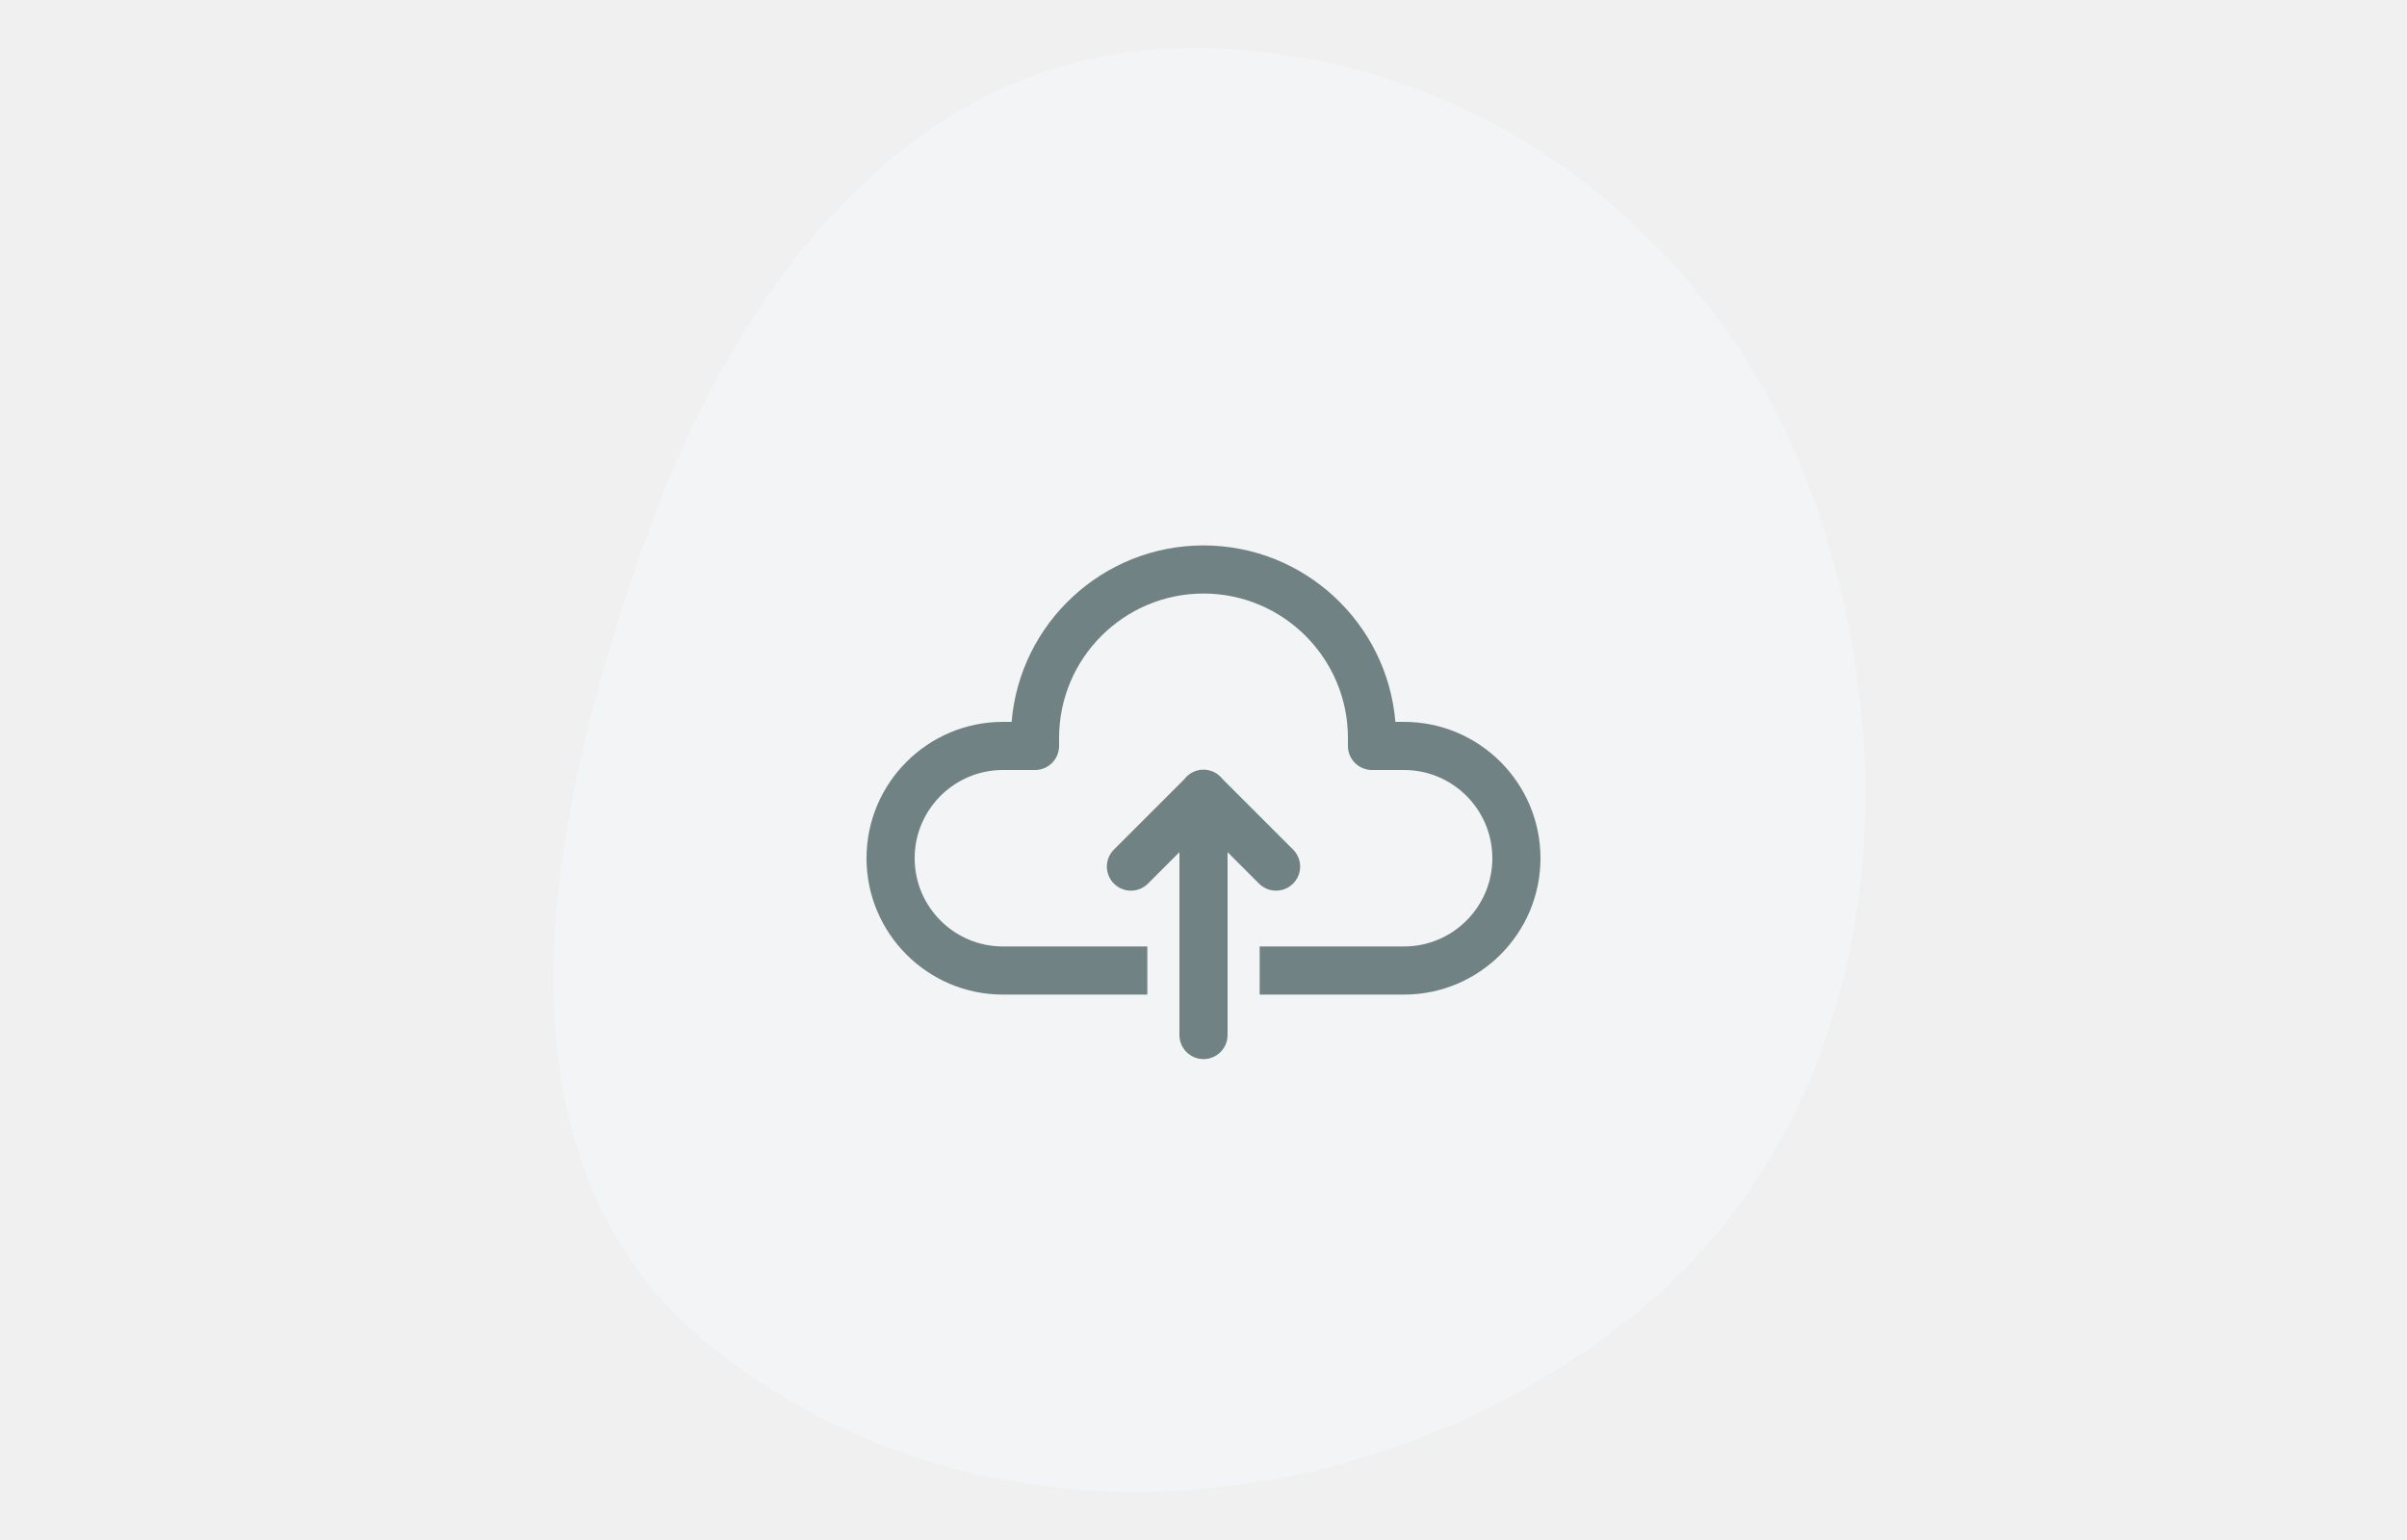
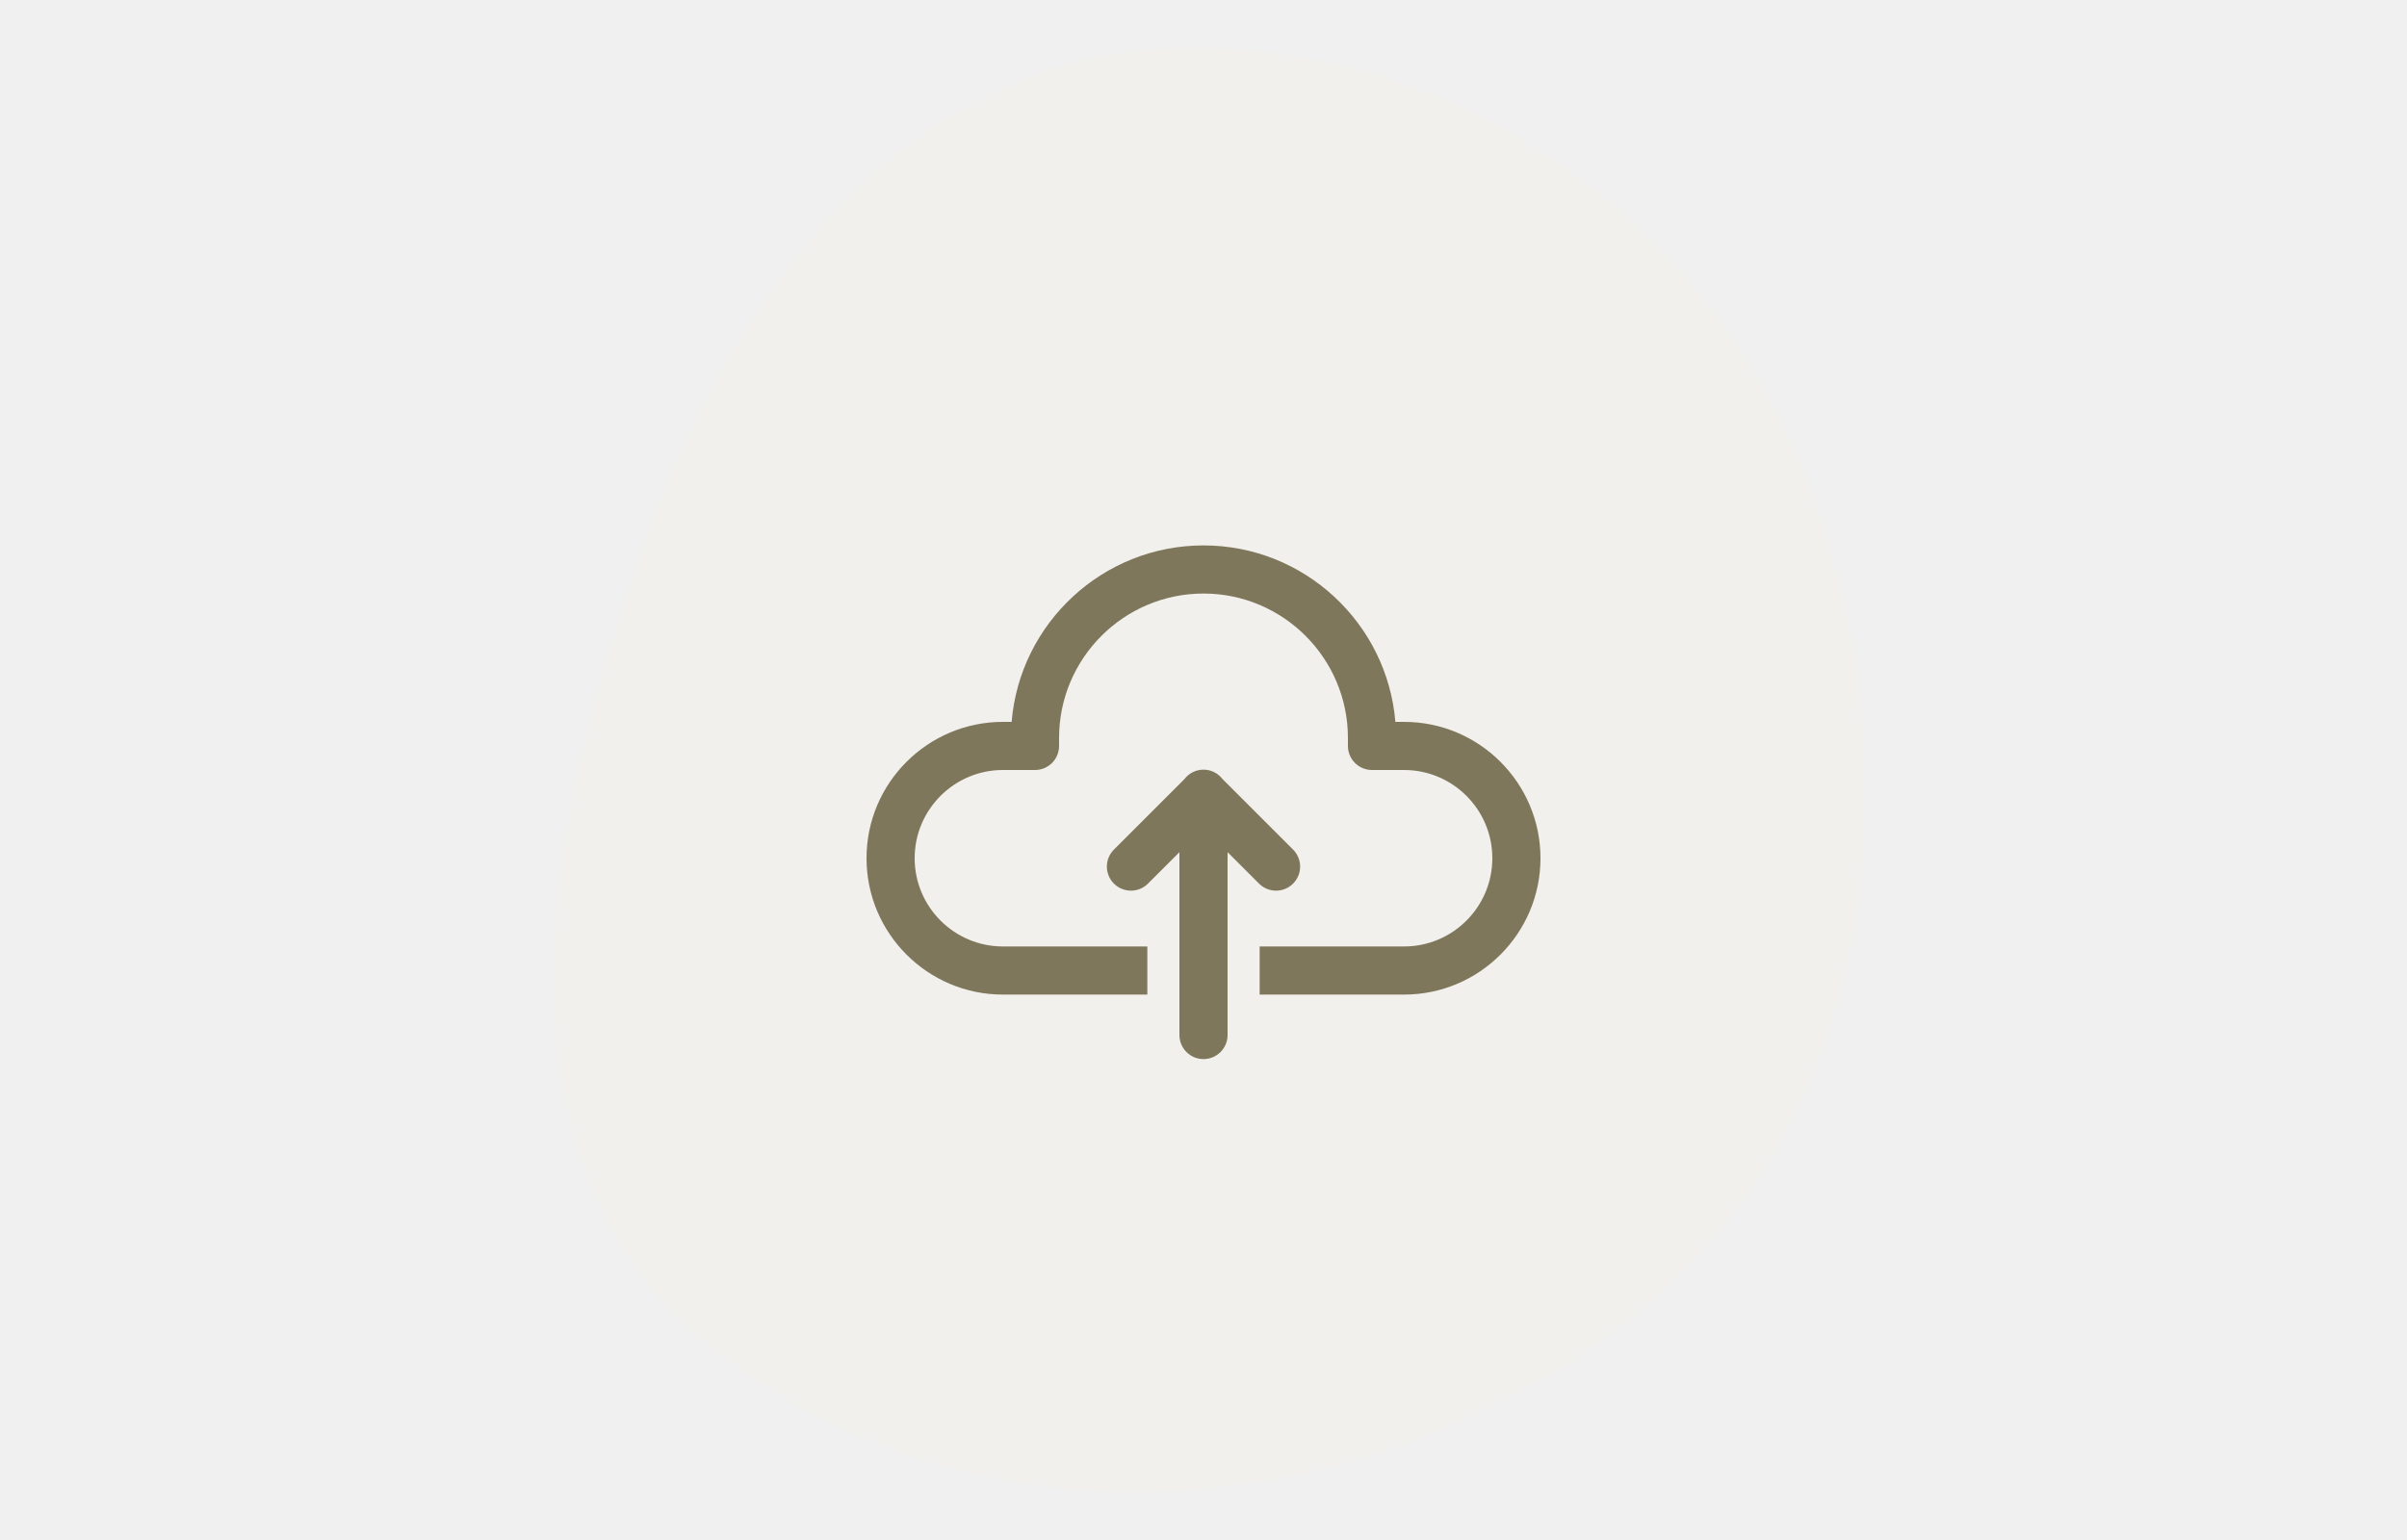
<svg xmlns="http://www.w3.org/2000/svg" width="200" height="128" viewBox="0 0 200 128" fill="none">
-   <path fill-rule="evenodd" clip-rule="evenodd" d="M97.492 4.026C121.525 3.266 142.827 18.992 150.776 41.685C159.348 66.156 155.264 94.416 134.675 110.177C112.543 127.12 80.746 129.407 59.06 111.895C39.751 96.3 45.34 68.141 53.67 44.76C61.07 23.99 75.454 4.724 97.492 4.026Z" fill="#F2F4F5" />
-   <path d="M100 45.333C91.627 45.333 84.736 51.8 84.057 60H83.333C77.084 60 72 65.084 72 71.333C72 77.583 77.084 82.667 83.333 82.667H95.333V78.667H83.333C79.289 78.667 76 75.377 76 71.333C76 67.289 79.289 64 83.333 64H86C87.105 64 88 63.105 88 62V61.333C88 54.717 93.384 49.333 100 49.333C106.616 49.333 112 54.717 112 61.333V62C112 63.105 112.895 64 114 64H116.667C120.711 64 124 67.289 124 71.333C124 75.377 120.711 78.667 116.667 78.667H104.667V82.667H116.667C122.916 82.667 128 77.583 128 71.333C128 65.084 122.916 60 116.667 60H115.943C115.264 51.8 108.373 45.333 100 45.333ZM99.969 63.971C99.664 63.976 99.365 64.051 99.094 64.189C98.823 64.327 98.587 64.525 98.404 64.768L92.586 70.586C92.394 70.77 92.241 70.991 92.135 71.235C92.03 71.479 91.974 71.742 91.971 72.008C91.968 72.274 92.019 72.538 92.119 72.785C92.22 73.031 92.369 73.255 92.557 73.443C92.745 73.631 92.969 73.78 93.215 73.88C93.462 73.981 93.725 74.031 93.992 74.029C94.258 74.026 94.52 73.97 94.765 73.865C95.009 73.759 95.23 73.606 95.414 73.414L98 70.828V86C97.996 86.265 98.045 86.528 98.144 86.774C98.243 87.02 98.39 87.244 98.576 87.433C98.762 87.621 98.984 87.771 99.228 87.873C99.472 87.976 99.735 88.028 100 88.028C100.265 88.028 100.527 87.976 100.772 87.873C101.016 87.771 101.238 87.621 101.424 87.433C101.61 87.244 101.757 87.02 101.856 86.774C101.955 86.528 102.004 86.265 102 86V70.828L104.586 73.414C104.77 73.606 104.991 73.759 105.235 73.865C105.479 73.97 105.742 74.026 106.008 74.029C106.274 74.031 106.538 73.981 106.785 73.88C107.031 73.78 107.255 73.631 107.443 73.443C107.631 73.255 107.78 73.031 107.881 72.785C107.981 72.538 108.032 72.274 108.029 72.008C108.026 71.742 107.97 71.479 107.865 71.235C107.759 70.991 107.606 70.77 107.414 70.586L101.586 64.758C101.396 64.51 101.152 64.309 100.871 64.172C100.59 64.036 100.281 63.967 99.969 63.971Z" fill="#708284" />
+   <g clip-path="url(#clip0_1311_255)">
+     <path fill-rule="evenodd" clip-rule="evenodd" d="M97.492 4.026C121.525 3.266 142.827 18.992 150.776 41.685C159.348 66.156 155.264 94.416 134.675 110.177C112.543 127.12 80.746 129.407 59.06 111.895C39.751 96.3 45.34 68.141 53.67 44.76C61.07 23.99 75.454 4.724 97.492 4.026Z" fill="#F1F0EC" />
+     <path d="M100 45.333C91.627 45.333 84.736 51.8 84.057 60H83.333C77.084 60 72 65.084 72 71.333C72 77.583 77.084 82.667 83.333 82.667H95.333V78.667H83.333C79.289 78.667 76 75.377 76 71.333C76 67.289 79.289 64 83.333 64H86C87.105 64 88 63.105 88 62V61.333C88 54.717 93.384 49.333 100 49.333C106.616 49.333 112 54.717 112 61.333V62C112 63.105 112.895 64 114 64H116.667C120.711 64 124 67.289 124 71.333C124 75.377 120.711 78.667 116.667 78.667H104.667V82.667H116.667C122.916 82.667 128 77.583 128 71.333C128 65.084 122.916 60 116.667 60H115.943C115.264 51.8 108.373 45.333 100 45.333ZM99.969 63.971C99.664 63.976 99.365 64.051 99.094 64.189C98.823 64.327 98.587 64.525 98.404 64.768L92.586 70.586C92.394 70.77 92.241 70.991 92.135 71.235C92.03 71.48 91.974 71.742 91.971 72.008C91.968 72.275 92.019 72.538 92.119 72.785C92.22 73.031 92.369 73.255 92.557 73.443C92.745 73.631 92.969 73.78 93.215 73.88C93.462 73.981 93.725 74.031 93.992 74.029C94.258 74.026 94.52 73.97 94.765 73.865C95.009 73.759 95.23 73.606 95.414 73.414L98 70.828V86C97.996 86.265 98.045 86.528 98.144 86.774C98.243 87.02 98.39 87.244 98.576 87.433C98.762 87.621 98.984 87.771 99.228 87.874C99.472 87.976 99.735 88.028 100 88.028C100.265 88.028 100.527 87.976 100.772 87.874C101.016 87.771 101.238 87.621 101.424 87.433C101.61 87.244 101.757 87.02 101.856 86.774C101.955 86.528 102.004 86.265 102 86V70.828L104.586 73.414C104.77 73.606 104.991 73.759 105.235 73.865C105.479 73.97 105.742 74.026 106.008 74.029C106.274 74.031 106.538 73.981 106.785 73.88C107.031 73.78 107.255 73.631 107.443 73.443C107.631 73.255 107.78 73.031 107.881 72.785C107.981 72.538 108.032 72.275 108.029 72.008C108.026 71.742 107.97 71.48 107.865 71.235C107.759 70.991 107.606 70.77 107.414 70.586L101.586 64.758C101.396 64.51 101.152 64.309 100.871 64.173C100.59 64.036 100.281 63.967 99.969 63.971Z" fill="#7F775B" />
+   </g>
+   <defs>
+     <clipPath id="clip0_1311_255">
+       <rect width="200" height="128" fill="white" />
+     </clipPath>
+   </defs>
</svg>
